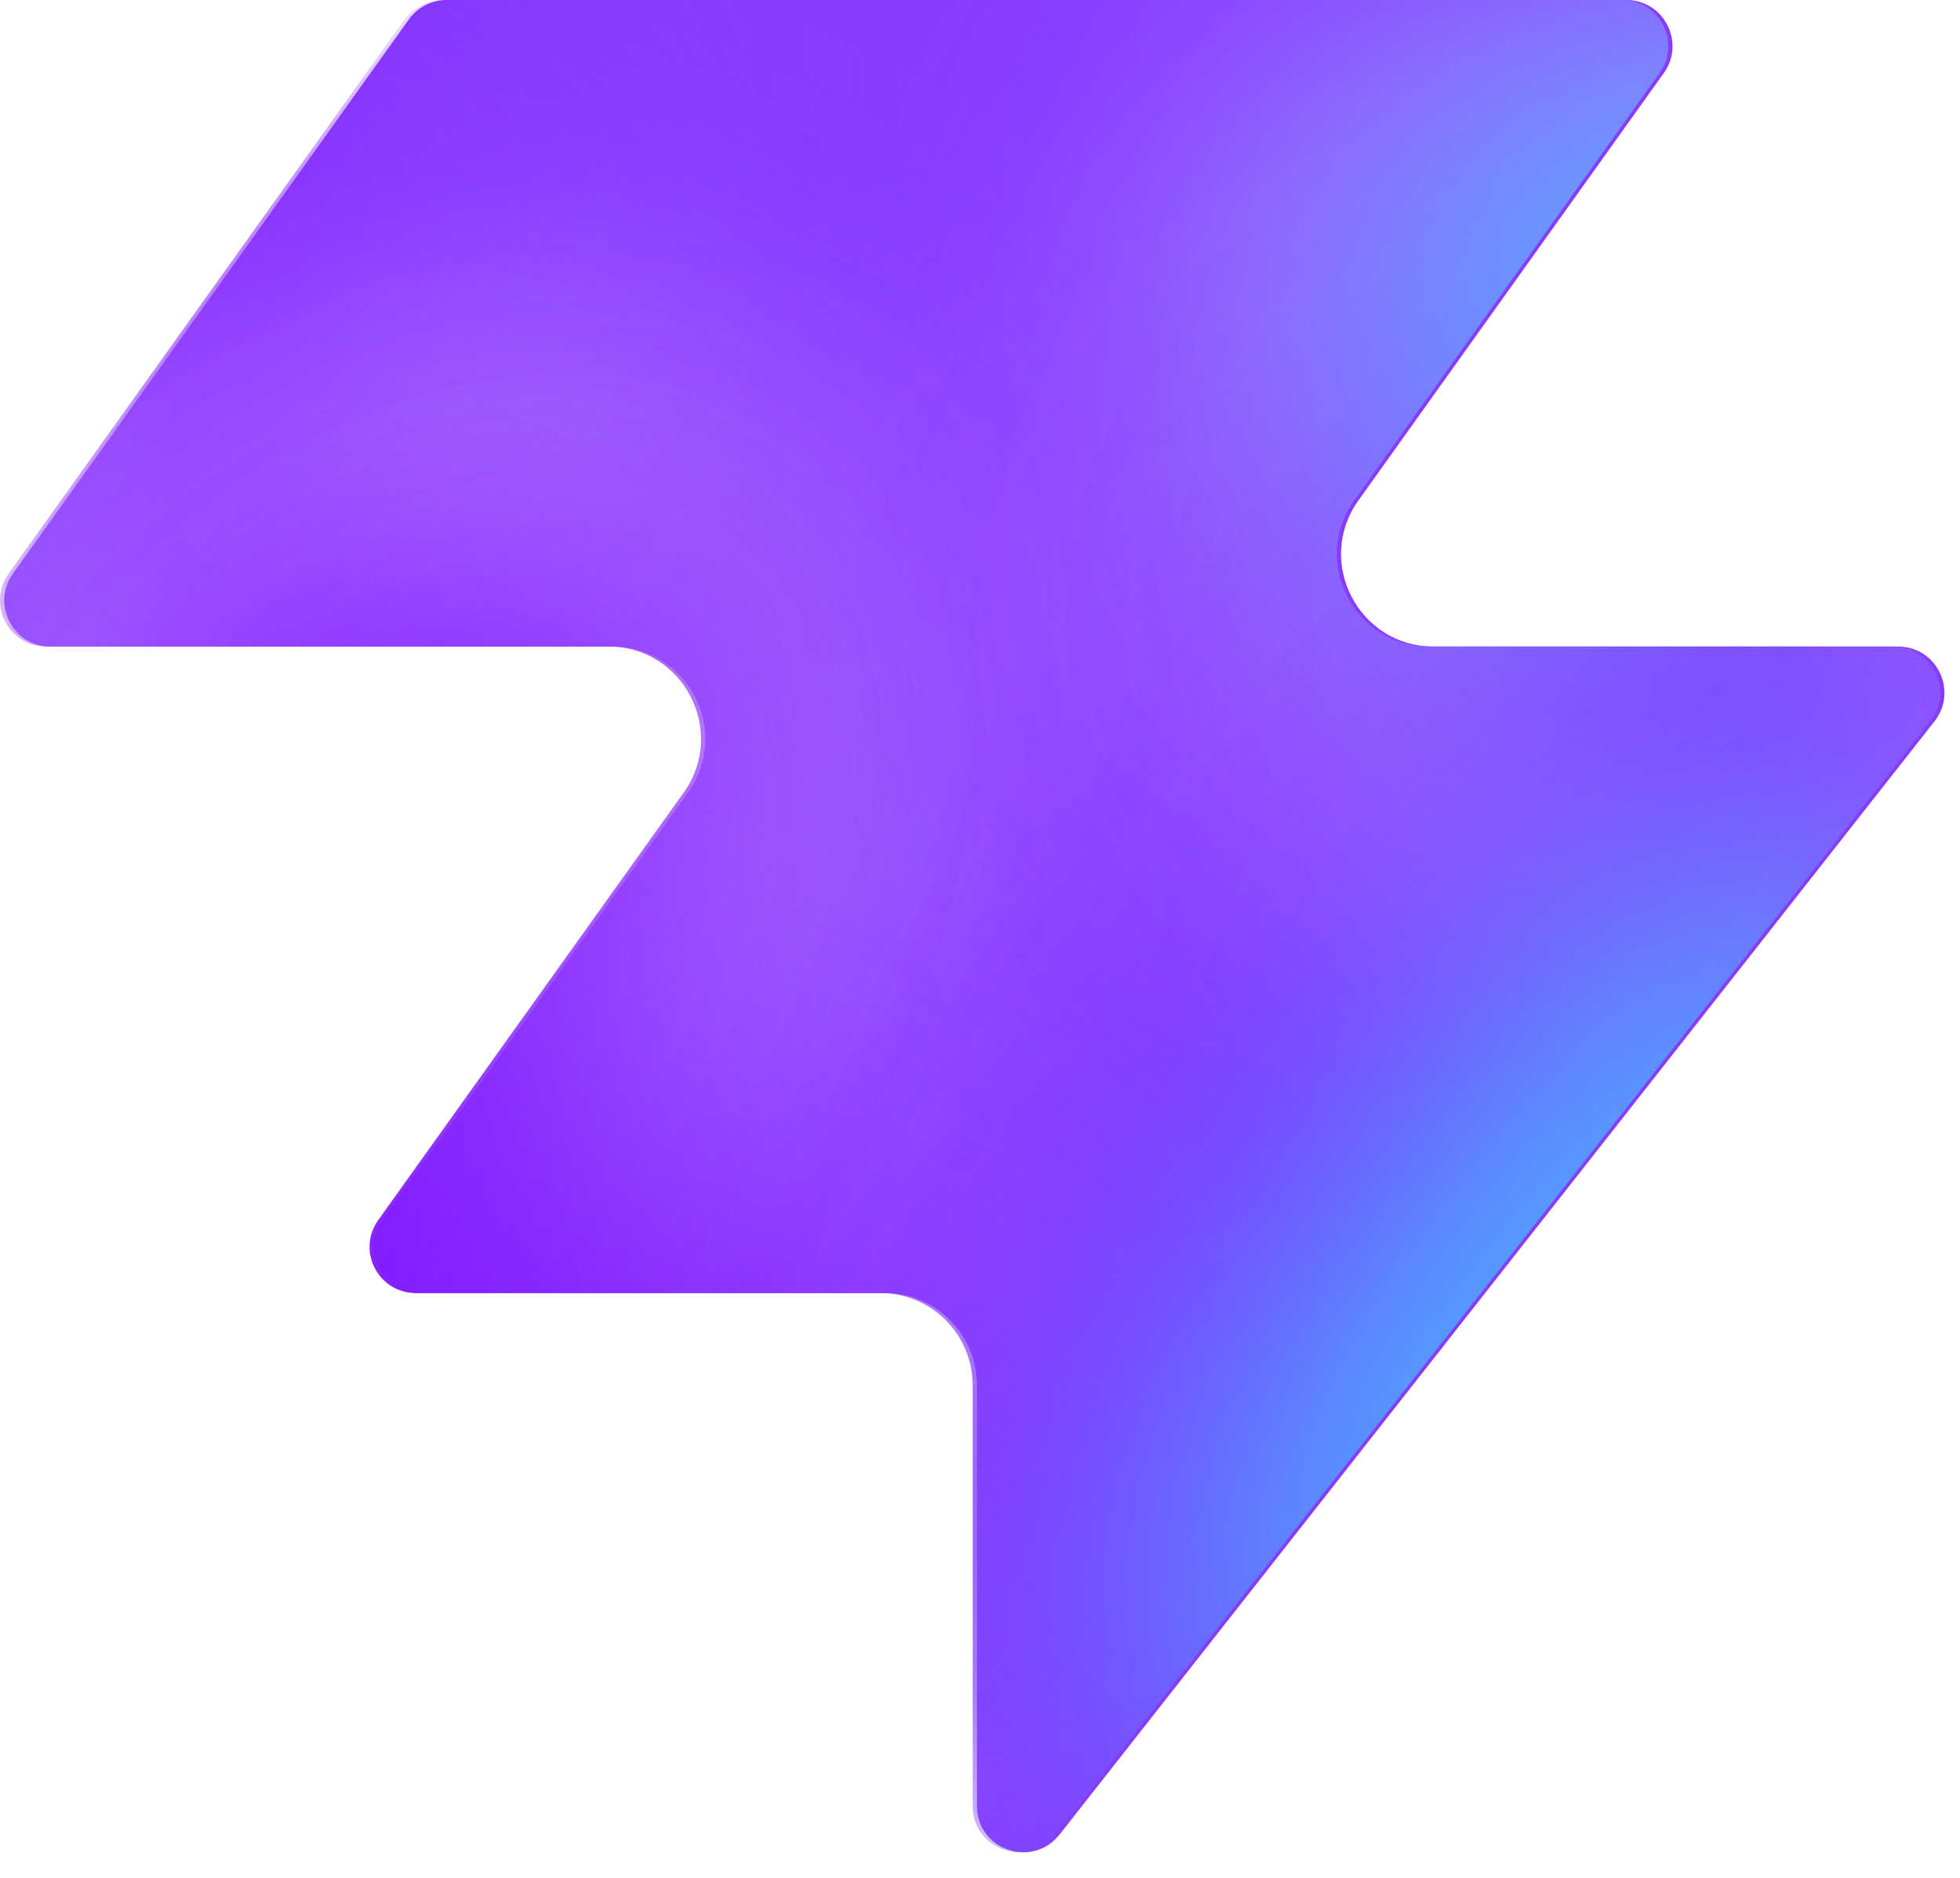
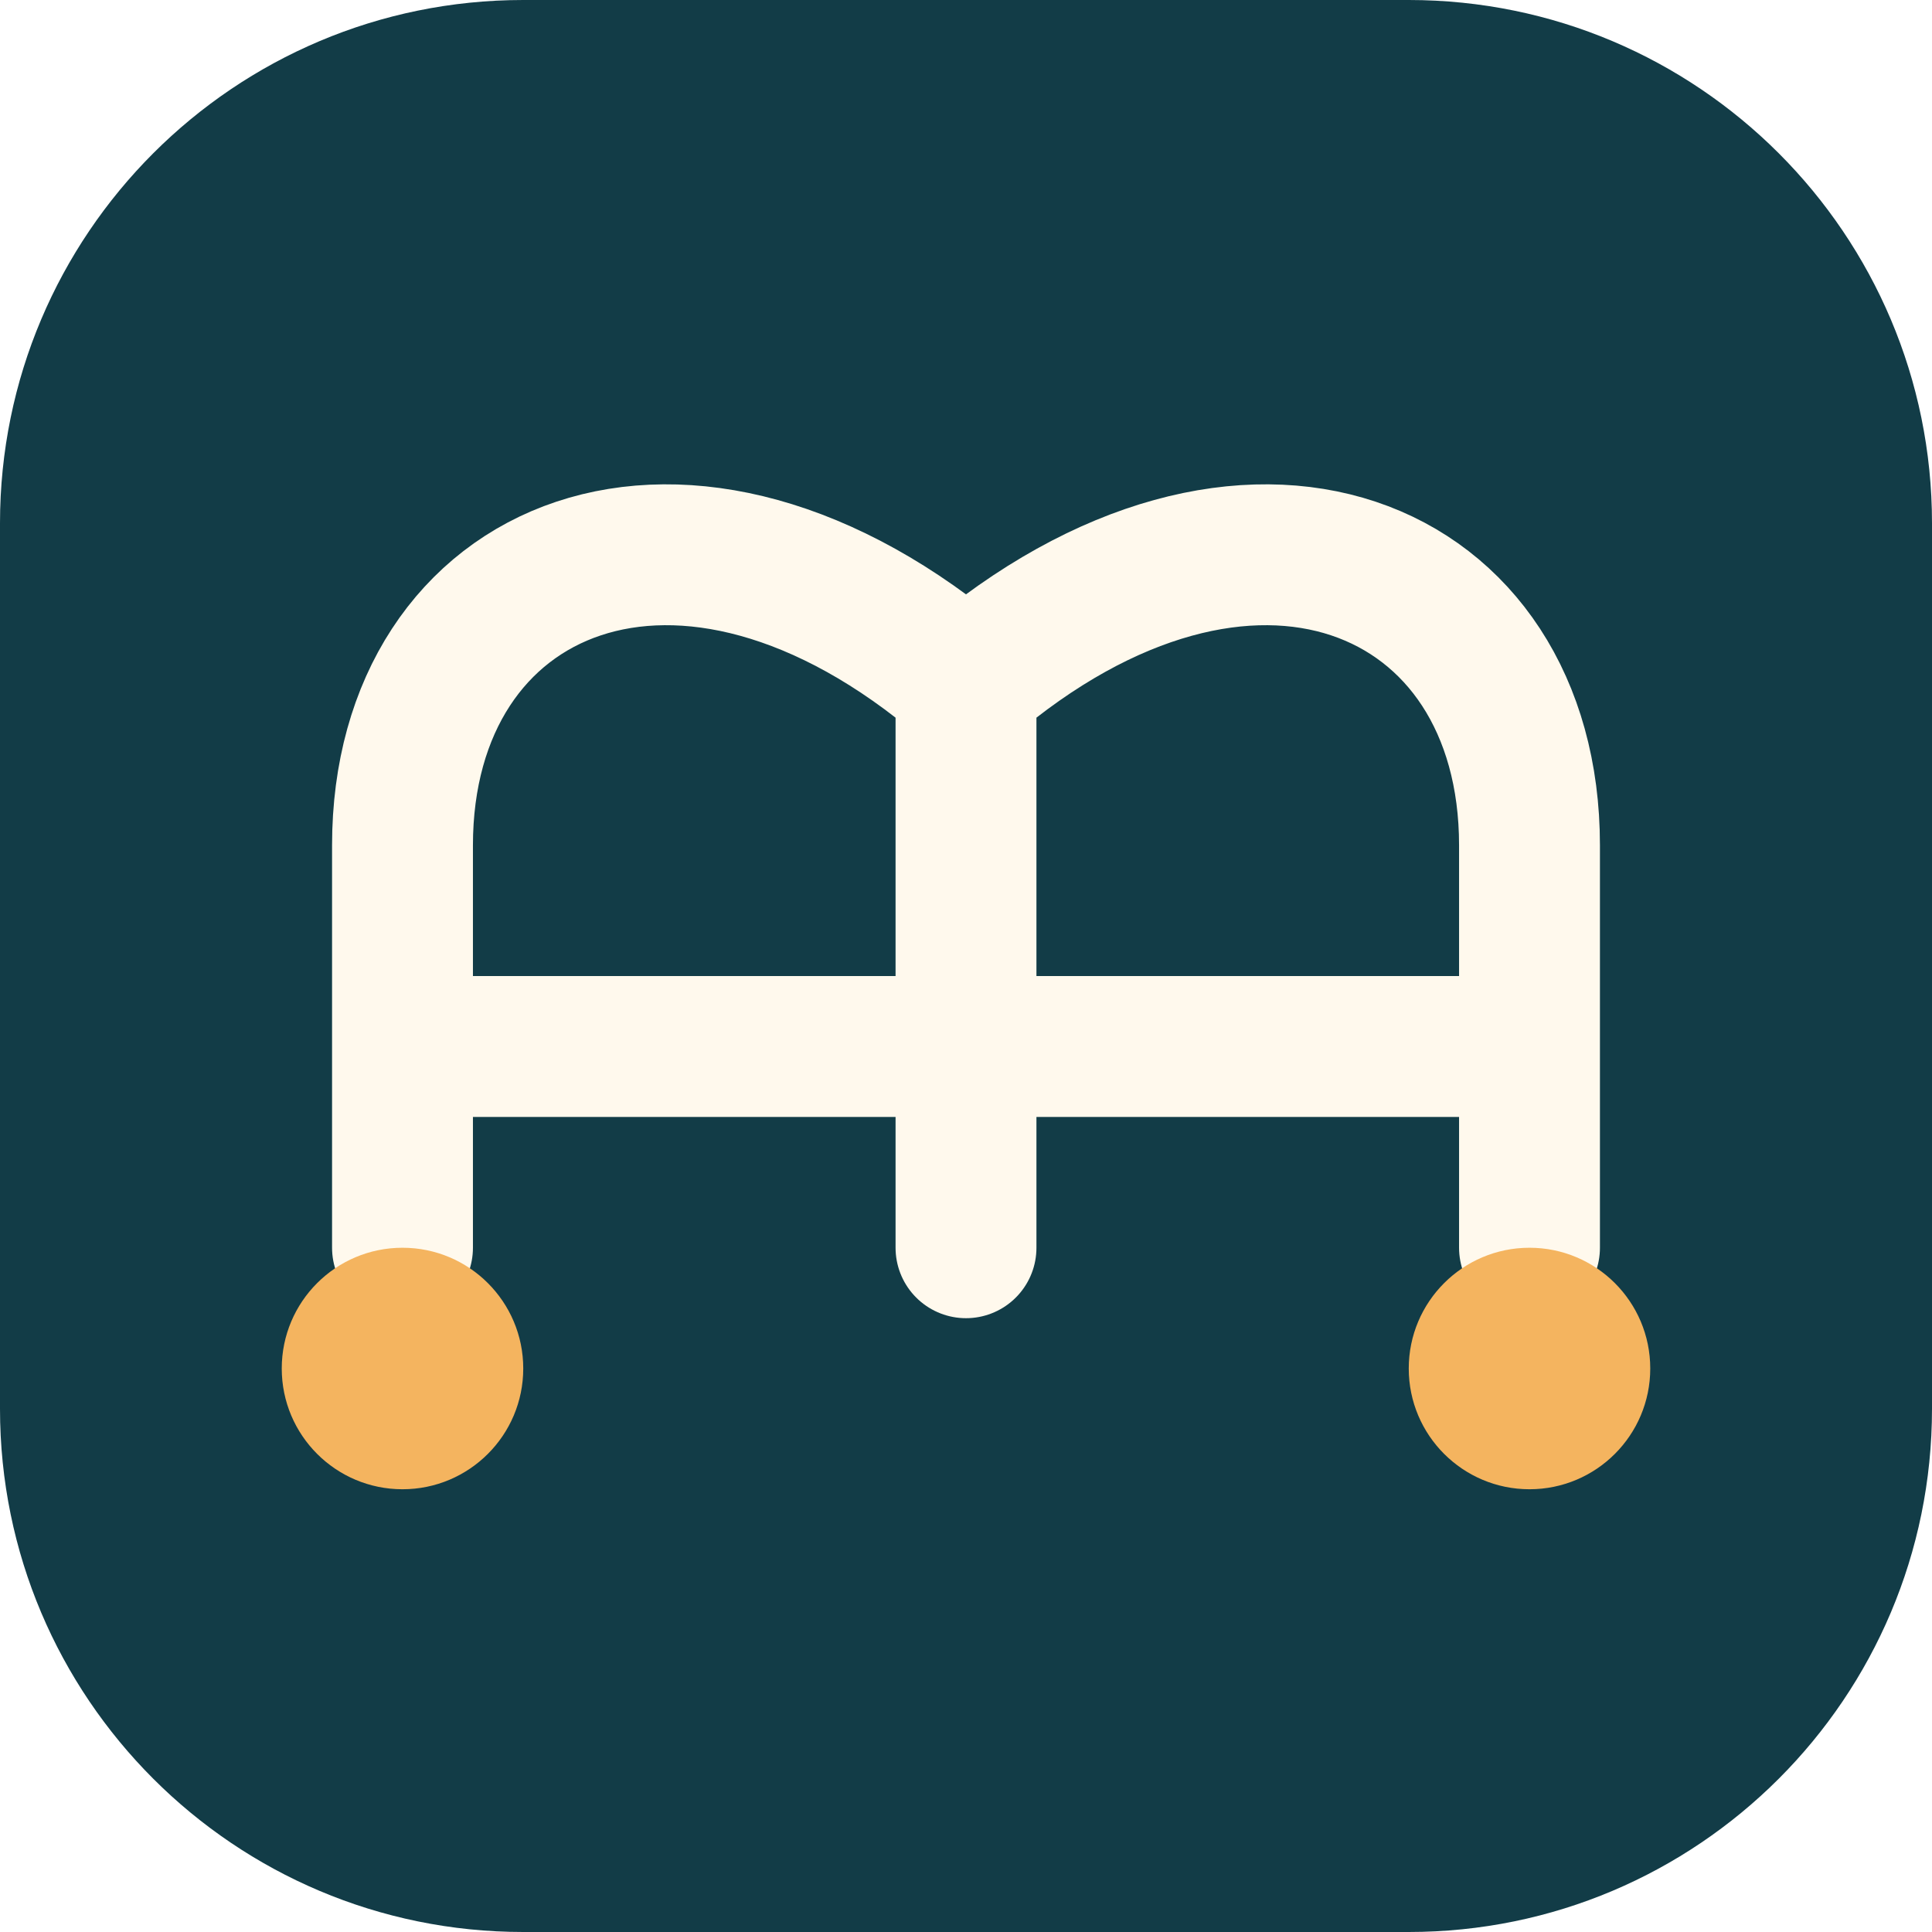
- <svg xmlns="http://www.w3.org/2000/svg" width="48" height="46" fill="none" viewBox="0 0 48 46">
-   <path fill="#863bff" d="M25.946 44.938c-.664.845-2.021.375-2.021-.698V33.937a2.26 2.26 0 0 0-2.262-2.262H10.287c-.92 0-1.456-1.04-.92-1.788l7.48-10.471c1.07-1.497 0-3.578-1.842-3.578H1.237c-.92 0-1.456-1.04-.92-1.788L10.013.474c.214-.297.556-.474.92-.474h28.894c.92 0 1.456 1.04.92 1.788l-7.48 10.471c-1.07 1.498 0 3.579 1.842 3.579h11.377c.943 0 1.473 1.088.89 1.83L25.947 44.94z" style="fill:#863bff;fill:color(display-p3 .525 .23 1);fill-opacity:1" />
-   <mask id="a" width="48" height="46" x="0" y="0" maskUnits="userSpaceOnUse" style="mask-type:alpha">
-     <path fill="#000" d="M25.842 44.938c-.664.844-2.021.375-2.021-.698V33.937a2.26 2.26 0 0 0-2.262-2.262H10.183c-.92 0-1.456-1.04-.92-1.788l7.48-10.471c1.07-1.498 0-3.579-1.842-3.579H1.133c-.92 0-1.456-1.04-.92-1.787L9.91.473c.214-.297.556-.474.92-.474h28.894c.92 0 1.456 1.04.92 1.788l-7.48 10.471c-1.07 1.498 0 3.578 1.842 3.578h11.377c.943 0 1.473 1.088.89 1.832L25.843 44.94z" style="fill:#000;fill-opacity:1" />
-   </mask>
-   <g mask="url(#a)">
-     <g filter="url(#b)">
-       <ellipse cx="5.508" cy="14.704" fill="#ede6ff" rx="5.508" ry="14.704" style="fill:#ede6ff;fill:color(display-p3 .927 .903 1);fill-opacity:1" transform="matrix(.00324 1 1 -.00324 -4.47 31.516)" />
-     </g>
-     <g filter="url(#c)">
-       <ellipse cx="10.399" cy="29.851" fill="#ede6ff" rx="10.399" ry="29.851" style="fill:#ede6ff;fill:color(display-p3 .927 .903 1);fill-opacity:1" transform="matrix(.00324 1 1 -.00324 -39.328 7.883)" />
-     </g>
-     <g filter="url(#d)">
-       <ellipse cx="5.508" cy="30.487" fill="#7e14ff" rx="5.508" ry="30.487" style="fill:#7e14ff;fill:color(display-p3 .492 .077 1);fill-opacity:1" transform="rotate(89.814 -25.913 -14.639)scale(1 -1)" />
-     </g>
-     <g filter="url(#e)">
-       <ellipse cx="5.508" cy="30.599" fill="#7e14ff" rx="5.508" ry="30.599" style="fill:#7e14ff;fill:color(display-p3 .492 .077 1);fill-opacity:1" transform="rotate(89.814 -32.644 -3.334)scale(1 -1)" />
-     </g>
-     <g filter="url(#f)">
-       <ellipse cx="5.508" cy="30.599" fill="#7e14ff" rx="5.508" ry="30.599" style="fill:#7e14ff;fill:color(display-p3 .492 .077 1);fill-opacity:1" transform="matrix(.00324 1 1 -.00324 -34.34 30.47)" />
-     </g>
-     <g filter="url(#g)">
-       <ellipse cx="14.072" cy="22.078" fill="#ede6ff" rx="14.072" ry="22.078" style="fill:#ede6ff;fill:color(display-p3 .927 .903 1);fill-opacity:1" transform="rotate(93.35 24.506 48.493)scale(-1 1)" />
-     </g>
-     <g filter="url(#h)">
-       <ellipse cx="3.47" cy="21.501" fill="#7e14ff" rx="3.47" ry="21.501" style="fill:#7e14ff;fill:color(display-p3 .492 .077 1);fill-opacity:1" transform="rotate(89.009 28.708 47.59)scale(-1 1)" />
-     </g>
-     <g filter="url(#i)">
-       <ellipse cx="3.47" cy="21.501" fill="#7e14ff" rx="3.47" ry="21.501" style="fill:#7e14ff;fill:color(display-p3 .492 .077 1);fill-opacity:1" transform="rotate(89.009 28.708 47.59)scale(-1 1)" />
-     </g>
-     <g filter="url(#j)">
-       <ellipse cx=".387" cy="8.972" fill="#7e14ff" rx="4.407" ry="29.108" style="fill:#7e14ff;fill:color(display-p3 .492 .077 1);fill-opacity:1" transform="rotate(39.51 .387 8.972)" />
-     </g>
-     <g filter="url(#k)">
-       <ellipse cx="47.523" cy="-6.092" fill="#7e14ff" rx="4.407" ry="29.108" style="fill:#7e14ff;fill:color(display-p3 .492 .077 1);fill-opacity:1" transform="rotate(37.892 47.523 -6.092)" />
-     </g>
-     <g filter="url(#l)">
-       <ellipse cx="41.412" cy="6.333" fill="#47bfff" rx="5.971" ry="9.665" style="fill:#47bfff;fill:color(display-p3 .28 .748 1);fill-opacity:1" transform="rotate(37.892 41.412 6.333)" />
-     </g>
-     <g filter="url(#m)">
-       <ellipse cx="-1.879" cy="38.332" fill="#7e14ff" rx="4.407" ry="29.108" style="fill:#7e14ff;fill:color(display-p3 .492 .077 1);fill-opacity:1" transform="rotate(37.892 -1.88 38.332)" />
-     </g>
-     <g filter="url(#n)">
-       <ellipse cx="-1.879" cy="38.332" fill="#7e14ff" rx="4.407" ry="29.108" style="fill:#7e14ff;fill:color(display-p3 .492 .077 1);fill-opacity:1" transform="rotate(37.892 -1.88 38.332)" />
-     </g>
-     <g filter="url(#o)">
-       <ellipse cx="35.651" cy="29.907" fill="#7e14ff" rx="4.407" ry="29.108" style="fill:#7e14ff;fill:color(display-p3 .492 .077 1);fill-opacity:1" transform="rotate(37.892 35.651 29.907)" />
-     </g>
-     <g filter="url(#p)">
-       <ellipse cx="38.418" cy="32.4" fill="#47bfff" rx="5.971" ry="15.297" style="fill:#47bfff;fill:color(display-p3 .28 .748 1);fill-opacity:1" transform="rotate(37.892 38.418 32.4)" />
-     </g>
-   </g>
-   <defs>
-     <filter id="b" width="60.045" height="41.654" x="-19.77" y="16.149" color-interpolation-filters="sRGB" filterUnits="userSpaceOnUse">
-       <feFlood flood-opacity="0" result="BackgroundImageFix" />
-       <feBlend in="SourceGraphic" in2="BackgroundImageFix" result="shape" />
-       <feGaussianBlur result="effect1_foregroundBlur_2002_17158" stdDeviation="7.659" />
-     </filter>
-     <filter id="c" width="90.34" height="51.437" x="-54.613" y="-7.533" color-interpolation-filters="sRGB" filterUnits="userSpaceOnUse">
-       <feFlood flood-opacity="0" result="BackgroundImageFix" />
-       <feBlend in="SourceGraphic" in2="BackgroundImageFix" result="shape" />
-       <feGaussianBlur result="effect1_foregroundBlur_2002_17158" stdDeviation="7.659" />
-     </filter>
-     <filter id="d" width="79.355" height="29.4" x="-49.64" y="2.03" color-interpolation-filters="sRGB" filterUnits="userSpaceOnUse">
-       <feFlood flood-opacity="0" result="BackgroundImageFix" />
-       <feBlend in="SourceGraphic" in2="BackgroundImageFix" result="shape" />
-       <feGaussianBlur result="effect1_foregroundBlur_2002_17158" stdDeviation="4.596" />
-     </filter>
-     <filter id="e" width="79.579" height="29.4" x="-45.045" y="20.029" color-interpolation-filters="sRGB" filterUnits="userSpaceOnUse">
-       <feFlood flood-opacity="0" result="BackgroundImageFix" />
-       <feBlend in="SourceGraphic" in2="BackgroundImageFix" result="shape" />
-       <feGaussianBlur result="effect1_foregroundBlur_2002_17158" stdDeviation="4.596" />
-     </filter>
-     <filter id="f" width="79.579" height="29.4" x="-43.513" y="21.178" color-interpolation-filters="sRGB" filterUnits="userSpaceOnUse">
-       <feFlood flood-opacity="0" result="BackgroundImageFix" />
-       <feBlend in="SourceGraphic" in2="BackgroundImageFix" result="shape" />
-       <feGaussianBlur result="effect1_foregroundBlur_2002_17158" stdDeviation="4.596" />
-     </filter>
-     <filter id="g" width="74.749" height="58.852" x="15.756" y="-17.901" color-interpolation-filters="sRGB" filterUnits="userSpaceOnUse">
-       <feFlood flood-opacity="0" result="BackgroundImageFix" />
-       <feBlend in="SourceGraphic" in2="BackgroundImageFix" result="shape" />
-       <feGaussianBlur result="effect1_foregroundBlur_2002_17158" stdDeviation="7.659" />
-     </filter>
-     <filter id="h" width="61.377" height="25.362" x="23.548" y="2.284" color-interpolation-filters="sRGB" filterUnits="userSpaceOnUse">
-       <feFlood flood-opacity="0" result="BackgroundImageFix" />
-       <feBlend in="SourceGraphic" in2="BackgroundImageFix" result="shape" />
-       <feGaussianBlur result="effect1_foregroundBlur_2002_17158" stdDeviation="4.596" />
-     </filter>
-     <filter id="i" width="61.377" height="25.362" x="23.548" y="2.284" color-interpolation-filters="sRGB" filterUnits="userSpaceOnUse">
-       <feFlood flood-opacity="0" result="BackgroundImageFix" />
-       <feBlend in="SourceGraphic" in2="BackgroundImageFix" result="shape" />
-       <feGaussianBlur result="effect1_foregroundBlur_2002_17158" stdDeviation="4.596" />
-     </filter>
-     <filter id="j" width="56.045" height="63.649" x="-27.636" y="-22.853" color-interpolation-filters="sRGB" filterUnits="userSpaceOnUse">
-       <feFlood flood-opacity="0" result="BackgroundImageFix" />
-       <feBlend in="SourceGraphic" in2="BackgroundImageFix" result="shape" />
-       <feGaussianBlur result="effect1_foregroundBlur_2002_17158" stdDeviation="4.596" />
-     </filter>
-     <filter id="k" width="54.814" height="64.646" x="20.116" y="-38.415" color-interpolation-filters="sRGB" filterUnits="userSpaceOnUse">
-       <feFlood flood-opacity="0" result="BackgroundImageFix" />
-       <feBlend in="SourceGraphic" in2="BackgroundImageFix" result="shape" />
-       <feGaussianBlur result="effect1_foregroundBlur_2002_17158" stdDeviation="4.596" />
-     </filter>
-     <filter id="l" width="33.541" height="35.313" x="24.641" y="-11.323" color-interpolation-filters="sRGB" filterUnits="userSpaceOnUse">
-       <feFlood flood-opacity="0" result="BackgroundImageFix" />
-       <feBlend in="SourceGraphic" in2="BackgroundImageFix" result="shape" />
-       <feGaussianBlur result="effect1_foregroundBlur_2002_17158" stdDeviation="4.596" />
-     </filter>
-     <filter id="m" width="54.814" height="64.646" x="-29.286" y="6.009" color-interpolation-filters="sRGB" filterUnits="userSpaceOnUse">
-       <feFlood flood-opacity="0" result="BackgroundImageFix" />
-       <feBlend in="SourceGraphic" in2="BackgroundImageFix" result="shape" />
-       <feGaussianBlur result="effect1_foregroundBlur_2002_17158" stdDeviation="4.596" />
-     </filter>
-     <filter id="n" width="54.814" height="64.646" x="-29.286" y="6.009" color-interpolation-filters="sRGB" filterUnits="userSpaceOnUse">
-       <feFlood flood-opacity="0" result="BackgroundImageFix" />
-       <feBlend in="SourceGraphic" in2="BackgroundImageFix" result="shape" />
-       <feGaussianBlur result="effect1_foregroundBlur_2002_17158" stdDeviation="4.596" />
-     </filter>
-     <filter id="o" width="54.814" height="64.646" x="8.244" y="-2.416" color-interpolation-filters="sRGB" filterUnits="userSpaceOnUse">
-       <feFlood flood-opacity="0" result="BackgroundImageFix" />
-       <feBlend in="SourceGraphic" in2="BackgroundImageFix" result="shape" />
-       <feGaussianBlur result="effect1_foregroundBlur_2002_17158" stdDeviation="4.596" />
-     </filter>
-     <filter id="p" width="39.409" height="43.623" x="18.713" y="10.588" color-interpolation-filters="sRGB" filterUnits="userSpaceOnUse">
-       <feFlood flood-opacity="0" result="BackgroundImageFix" />
-       <feBlend in="SourceGraphic" in2="BackgroundImageFix" result="shape" />
-       <feGaussianBlur result="effect1_foregroundBlur_2002_17158" stdDeviation="4.596" />
-     </filter>
-   </defs>
+ <svg xmlns="http://www.w3.org/2000/svg" viewBox="0 0 48 48" role="img" aria-label="Vishwakarma Setu">
+   <rect width="48" height="48" rx="13" fill="#123c47" />
+   <path d="M10 31V21c0-7 7-10 14-4 7-6 14-3 14 4v10M10 26h28M24 17v14" fill="none" stroke="#fff9ed" stroke-width="3.5" stroke-linecap="round" stroke-linejoin="round" />
+   <circle cx="10" cy="34" r="3" fill="#f4b45f" />
+   <circle cx="38" cy="34" r="3" fill="#f4b45f" />
</svg>
